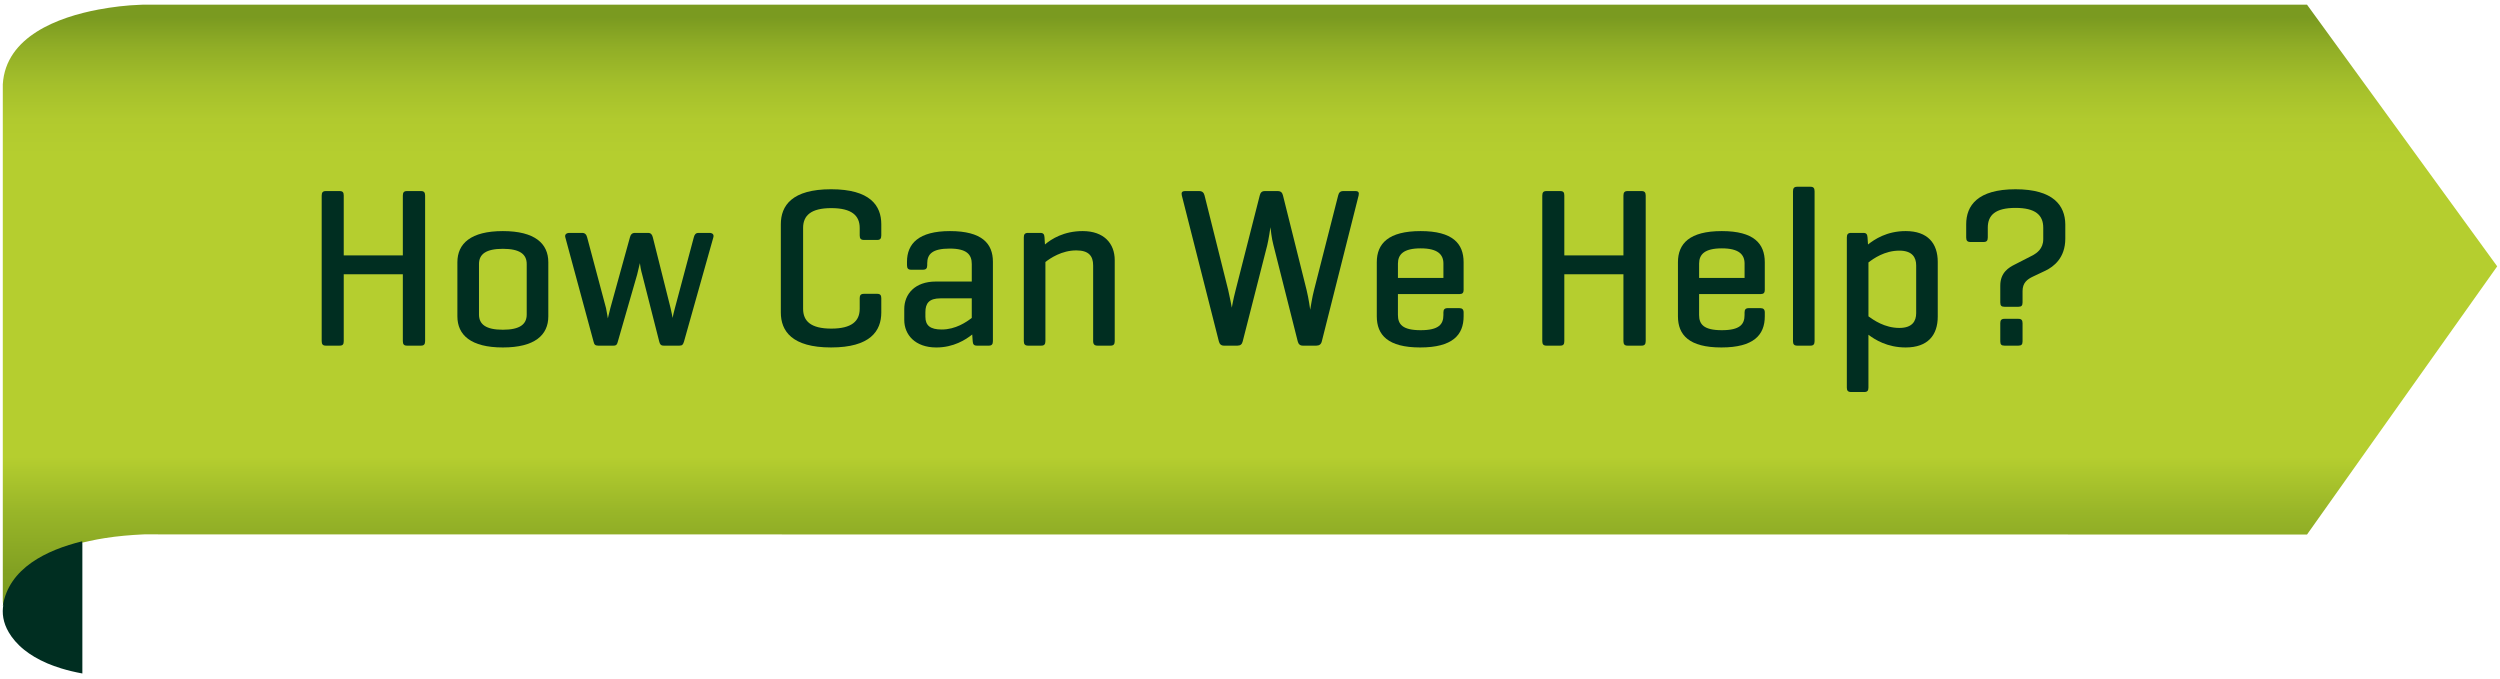
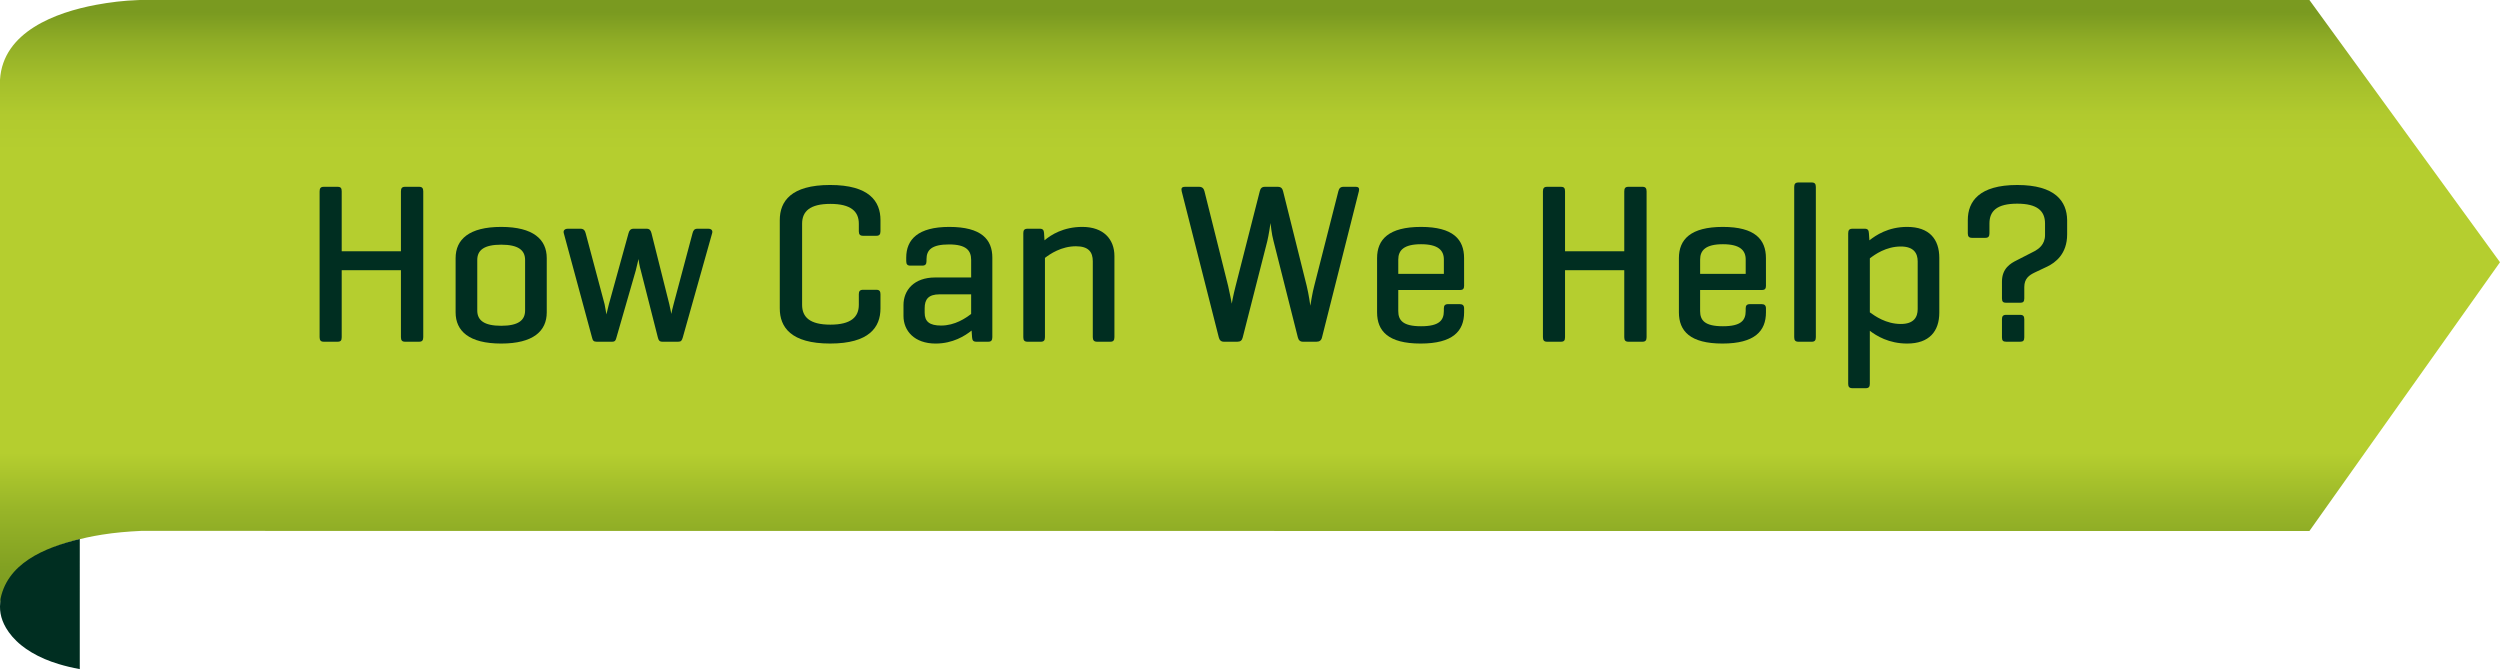
- <svg xmlns="http://www.w3.org/2000/svg" version="1.1" id="Layer_1" x="0px" y="0px" width="307.961px" height="83.537px" viewBox="0 0 307.961 83.537" enable-background="new 0 0 307.961 83.537" xml:space="preserve">
-   <linearGradient id="SVGID_1_" gradientUnits="userSpaceOnUse" x1="153.98" y1="0.577" x2="153.98" y2="74.822">
+ <svg xmlns="http://www.w3.org/2000/svg" version="1.1" id="Layer_1" x="0px" y="0px" width="307.27px" height="82.241px" viewBox="0.345 0.577 307.27 82.241" enable-background="new 0.345 0.577 307.27 82.241" xml:space="preserve">
+   <linearGradient id="SVGID_1_" gradientUnits="userSpaceOnUse" x1="-78.02" y1="528.039" x2="-78.02" y2="602.283" gradientTransform="matrix(1 0 0 1 232 -527.4629)">
    <stop offset="0.021" style="stop-color:#7A9A20" />
    <stop offset="0.069" style="stop-color:#90AD26" />
    <stop offset="0.131" style="stop-color:#A4BF2B" />
    <stop offset="0.191" style="stop-color:#B1CA2E" />
    <stop offset="0.25" style="stop-color:#B5CE2F" />
    <stop offset="0.75" style="stop-color:#B5CE2F" />
    <stop offset="0.844" style="stop-color:#98B528" />
    <stop offset="0.939" style="stop-color:#82A122" />
    <stop offset="1" style="stop-color:#7A9A20" />
  </linearGradient>
-   <path fill="url(#SVGID_1_)" d="M284.19,65.843c-3.631,0-7.262,0-10.893,0c-42.32,0-168.375,0-232.056-0.012  c-9.309-0.002-17.284-0.004-23.471-0.006c-0.039,0.002-0.076,0.002-0.117,0.004c-1.585,0.076-3.168,0.207-4.735,0.457  C8.043,67.063,1.317,69.11,0.425,74.821c-0.09-0.57-0.08-0.934-0.08-0.934c0-2.109,0-4.217,0-6.324c0-0.238,0-0.479,0-0.717  c0-16.277,0-32.556,0-48.833c0-2.544,0-5.087,0-7.631c0.354-5.907,6.864-8.285,11.797-9.209c1.695-0.314,3.42-0.526,5.144-0.584  c0.1-0.006,0.195-0.008,0.295-0.012c0.062,0,0.127,0,0.232,0c6.024,0,212.956,0,255.397,0c3.658,0,7.318,0,10.979,0  c1.865,2.564,3.73,5.129,5.594,7.695c5.938,8.184,11.889,16.357,17.832,24.537c-5.889,8.305-11.779,16.611-17.67,24.916  C289.774,57.968,285.936,63.38,284.19,65.843z" />
+   <path fill="url(#SVGID_1_)" d="M284.189,65.843c-3.631,0-7.263,0-10.894,0c-42.319,0-168.375,0-232.056-0.012  c-9.309-0.002-17.284-0.004-23.471-0.006c-0.039,0.002-0.076,0.002-0.117,0.004c-1.585,0.076-3.168,0.207-4.735,0.457  c-4.874,0.776-11.6,2.823-12.492,8.534c-0.09-0.569-0.079-0.934-0.079-0.934c0-2.109,0-4.218,0-6.324c0-0.237,0-0.479,0-0.717  c0-16.277,0-32.557,0-48.833c0-2.544,0-5.087,0-7.631c0.354-5.907,6.863-8.285,11.797-9.209c1.694-0.314,3.42-0.526,5.144-0.584  c0.101-0.006,0.195-0.008,0.295-0.012c0.062,0,0.127,0,0.232,0c6.023,0,212.957,0,255.396,0c3.658,0,7.317,0,10.979,0  c1.865,2.564,3.729,5.129,5.594,7.695c5.938,8.184,11.889,16.357,17.832,24.537c-5.889,8.305-11.779,16.611-17.67,24.917  C289.773,57.968,285.936,63.38,284.189,65.843z" />
  <g>
-     <path fill="#002E21" d="M42.343,31.461h7.28v-7.364c0-0.392,0.14-0.56,0.504-0.56h1.736c0.363,0,0.504,0.168,0.504,0.56v17.919   c0,0.393-0.141,0.561-0.504,0.561h-1.736c-0.364,0-0.504-0.168-0.504-0.561v-8.231h-7.28v8.231c0,0.393-0.111,0.561-0.504,0.561   h-1.708c-0.364,0-0.504-0.168-0.504-0.561V24.098c0-0.392,0.14-0.56,0.504-0.56h1.708c0.393,0,0.504,0.168,0.504,0.56V31.461z" />
-     <path fill="#002E21" d="M56.343,32.302c0-2.296,1.652-3.836,5.601-3.836c3.947,0,5.6,1.54,5.6,3.836v6.666   c0,2.295-1.652,3.834-5.6,3.834c-3.948,0-5.601-1.539-5.601-3.834V32.302z M64.883,32.526c0-1.204-0.84-1.876-2.939-1.876   c-2.101,0-2.94,0.672-2.94,1.876v6.215c0,1.205,0.84,1.877,2.94,1.877c2.1,0,2.939-0.672,2.939-1.877V32.526z" />
-     <path fill="#002E21" d="M84.259,42.073c-0.113,0.363-0.197,0.504-0.561,0.504h-1.932c-0.364,0-0.476-0.168-0.56-0.504l-2.101-8.26   c-0.14-0.448-0.28-1.26-0.28-1.4l-0.336,1.4l-2.38,8.26c-0.083,0.336-0.167,0.504-0.53,0.504h-1.904   c-0.364,0-0.477-0.141-0.561-0.504L69.642,29.25c-0.112-0.364,0.14-0.56,0.504-0.56h1.568c0.364,0,0.532,0.224,0.616,0.56   l2.323,8.708c0.112,0.477,0.196,1.178,0.225,1.262l0.308-1.262l2.408-8.708c0.084-0.336,0.252-0.56,0.616-0.56h1.624   c0.363,0,0.504,0.224,0.588,0.56l2.184,8.708c0.168,0.7,0.225,1.12,0.252,1.204c0-0.084,0.168-0.811,0.28-1.204l2.324-8.708   c0.084-0.336,0.224-0.56,0.588-0.56h1.344c0.364,0,0.588,0.196,0.476,0.56L84.259,42.073z" />
-     <path fill="#002E21" d="M108.562,38.489c0,2.297-1.372,4.312-6.188,4.312c-4.815,0-6.188-2.016-6.188-4.312V27.625   c0-2.296,1.372-4.312,6.188-4.312s6.188,2.016,6.188,4.312v1.372c0,0.392-0.141,0.56-0.504,0.56h-1.624   c-0.393,0-0.532-0.168-0.532-0.56v-0.924c0-1.512-0.98-2.436-3.5-2.436c-2.521,0-3.472,0.924-3.472,2.436v9.968   c0,1.514,0.951,2.438,3.472,2.438c2.52,0,3.5-0.924,3.5-2.438v-1.315c0-0.364,0.14-0.532,0.532-0.532h1.624   c0.363,0,0.504,0.168,0.504,0.532V38.489z" />
-     <path fill="#002E21" d="M111.727,32.246c0-2.24,1.456-3.78,5.292-3.78c3.948,0,5.292,1.54,5.292,3.78v9.771   c0,0.393-0.14,0.561-0.504,0.561h-1.456c-0.392,0-0.504-0.168-0.532-0.561l-0.056-0.812c-0.812,0.645-2.296,1.598-4.424,1.598   c-2.604,0-3.948-1.568-3.948-3.389v-1.344c0-1.821,1.288-3.389,3.892-3.389h4.424v-2.156c0-1.148-0.588-1.904-2.716-1.904   s-2.771,0.672-2.771,1.82v0.224c0,0.392-0.141,0.56-0.532,0.56h-1.456c-0.364,0-0.504-0.168-0.504-0.56L111.727,32.246   L111.727,32.246z M119.706,39.161v-2.408h-3.863c-1.4,0-1.849,0.616-1.849,1.708v0.561c0,1.092,0.616,1.568,2.017,1.568   C117.719,40.591,119.062,39.665,119.706,39.161z" />
-     <path fill="#002E21" d="M128.134,28.689c0.392,0,0.504,0.168,0.532,0.532l0.056,0.896c0.784-0.672,2.324-1.652,4.648-1.652   c2.604,0,3.947,1.512,3.947,3.584v9.967c0,0.393-0.14,0.561-0.504,0.561h-1.624c-0.363,0-0.531-0.168-0.531-0.561v-9.323   c0-1.148-0.532-1.848-2.072-1.848c-1.792,0-3.192,0.952-3.808,1.428v9.743c0,0.393-0.141,0.561-0.505,0.561h-1.624   c-0.392,0-0.531-0.168-0.531-0.561V29.222c0-0.364,0.14-0.532,0.531-0.532H128.134z" />
-     <path fill="#002E21" d="M160.95,35.718c0.279,1.148,0.42,2.295,0.447,2.436c0.027-0.141,0.252-1.624,0.477-2.436l2.969-11.648   c0.084-0.336,0.252-0.532,0.615-0.532h1.512c0.363,0,0.477,0.168,0.393,0.532l-4.535,17.976c-0.084,0.363-0.309,0.531-0.672,0.531   h-1.682c-0.336,0-0.531-0.193-0.615-0.531l-2.996-11.872c-0.225-0.812-0.336-1.988-0.363-2.184   c-0.027,0.196-0.225,1.512-0.393,2.212l-3.023,11.844c-0.084,0.363-0.28,0.531-0.645,0.531h-1.68c-0.336,0-0.532-0.193-0.616-0.531   l-4.563-17.976c-0.084-0.364,0.027-0.532,0.42-0.532h1.735c0.364,0,0.561,0.196,0.645,0.532l2.912,11.648   c0.196,0.812,0.448,2.184,0.448,2.184s0.14-0.896,0.476-2.184l2.967-11.648c0.084-0.336,0.252-0.532,0.615-0.532h1.598   c0.393,0,0.561,0.196,0.645,0.532L160.95,35.718z" />
-     <path fill="#002E21" d="M180.295,35.718c0,0.336-0.139,0.504-0.475,0.504h-7.617V38.8c0,1.146,0.561,1.875,2.801,1.875   s2.801-0.729,2.801-1.875v-0.311c0-0.363,0.141-0.532,0.531-0.532h1.428c0.363,0,0.531,0.168,0.531,0.532v0.479   c0,2.295-1.371,3.834-5.348,3.834s-5.348-1.539-5.348-3.834v-6.666c0-2.296,1.428-3.836,5.402-3.836   c3.949,0,5.293,1.54,5.293,3.836V35.718L180.295,35.718z M172.204,34.234h5.602V32.47c0-1.12-0.701-1.876-2.801-1.876   c-2.129,0-2.801,0.756-2.801,1.876V34.234z" />
-     <path fill="#002E21" d="M192.7,31.461h7.281v-7.364c0-0.392,0.139-0.56,0.504-0.56h1.736c0.361,0,0.504,0.168,0.504,0.56v17.919   c0,0.393-0.143,0.561-0.504,0.561h-1.736c-0.365,0-0.504-0.168-0.504-0.561v-8.231H192.7v8.231c0,0.393-0.111,0.561-0.504,0.561   h-1.707c-0.365,0-0.504-0.168-0.504-0.561V24.098c0-0.392,0.139-0.56,0.504-0.56h1.707c0.393,0,0.504,0.168,0.504,0.56V31.461z" />
-     <path fill="#002E21" d="M217.395,35.718c0,0.336-0.141,0.504-0.477,0.504h-7.615V38.8c0,1.146,0.561,1.875,2.801,1.875   s2.799-0.729,2.799-1.875v-0.311c0-0.363,0.141-0.532,0.533-0.532h1.428c0.363,0,0.531,0.168,0.531,0.532v0.479   c0,2.295-1.371,3.834-5.348,3.834s-5.35-1.539-5.35-3.834v-6.666c0-2.296,1.43-3.836,5.404-3.836c3.949,0,5.293,1.54,5.293,3.836   V35.718L217.395,35.718z M209.305,34.234h5.6V32.47c0-1.12-0.701-1.876-2.801-1.876c-2.127,0-2.799,0.756-2.799,1.876V34.234z" />
-     <path fill="#002E21" d="M223.528,42.017c0,0.393-0.141,0.561-0.504,0.561h-1.625c-0.393,0-0.531-0.168-0.531-0.561V23.565   c0-0.392,0.141-0.56,0.531-0.56h1.625c0.363,0,0.504,0.168,0.504,0.56V42.017z" />
-     <path fill="#002E21" d="M229.52,28.689c0.391,0,0.504,0.168,0.531,0.56l0.057,0.868c0.783-0.616,2.295-1.652,4.646-1.652   c2.717,0,3.947,1.512,3.947,3.808v6.72c0,2.297-1.23,3.809-3.947,3.809c-2.268,0-3.779-0.951-4.592-1.566v6.523   c0,0.363-0.141,0.531-0.504,0.531h-1.625c-0.391,0-0.531-0.168-0.531-0.531V29.25c0-0.392,0.141-0.56,0.531-0.56H229.52z    M236.043,32.694c0-0.98-0.477-1.82-2.07-1.82c-1.82,0-3.193,0.98-3.809,1.456v6.638c0.615,0.445,1.986,1.428,3.809,1.428   c1.596,0,2.07-0.84,2.07-1.82V32.694z" />
-     <path fill="#002E21" d="M246.403,35.186c0-1.624,1.064-2.24,1.793-2.604l2.24-1.148c0.447-0.252,1.26-0.784,1.26-1.96v-1.428   c0-1.54-0.951-2.436-3.416-2.436c-2.492,0-3.416,0.896-3.416,2.436v1.204c0,0.392-0.141,0.56-0.504,0.56h-1.625   c-0.391,0-0.531-0.168-0.531-0.56v-1.624c0-2.296,1.4-4.312,6.076-4.312s6.104,2.016,6.133,4.312v1.764   c0,2.408-1.457,3.472-2.438,3.948l-1.539,0.728c-0.701,0.336-1.289,0.756-1.289,1.792v1.399c0,0.393-0.141,0.532-0.504,0.532   h-1.734c-0.365,0-0.506-0.14-0.506-0.532V35.186z M249.147,42.046c0,0.393-0.141,0.531-0.504,0.531h-1.734   c-0.365,0-0.506-0.141-0.506-0.531v-2.238c0-0.365,0.141-0.533,0.506-0.533h1.734c0.363,0,0.504,0.168,0.504,0.533V42.046z" />
+     <path fill="#002E21" d="M42.343,31.461h7.28v-7.364c0-0.392,0.141-0.56,0.504-0.56h1.736c0.363,0,0.504,0.168,0.504,0.56v17.918   c0,0.394-0.141,0.562-0.504,0.562h-1.736c-0.363,0-0.504-0.168-0.504-0.562v-8.23h-7.28v8.23c0,0.394-0.11,0.562-0.504,0.562   h-1.708c-0.363,0-0.504-0.168-0.504-0.562V24.098c0-0.392,0.141-0.56,0.504-0.56h1.708c0.394,0,0.504,0.168,0.504,0.56V31.461z" />
+     <path fill="#002E21" d="M56.343,32.302c0-2.296,1.652-3.836,5.602-3.836c3.947,0,5.6,1.54,5.6,3.836v6.666   c0,2.295-1.651,3.834-5.6,3.834s-5.602-1.539-5.602-3.834V32.302z M64.883,32.526c0-1.204-0.84-1.876-2.938-1.876   c-2.102,0-2.94,0.672-2.94,1.876v6.215c0,1.205,0.841,1.877,2.94,1.877s2.938-0.672,2.938-1.877V32.526z" />
+     <path fill="#002E21" d="M84.259,42.073c-0.112,0.362-0.196,0.504-0.561,0.504h-1.932c-0.364,0-0.477-0.168-0.561-0.504l-2.101-8.26   c-0.141-0.448-0.28-1.26-0.28-1.4l-0.336,1.4l-2.38,8.26c-0.083,0.336-0.167,0.504-0.53,0.504h-1.904   c-0.363,0-0.477-0.142-0.561-0.504L69.642,29.25c-0.112-0.364,0.14-0.56,0.504-0.56h1.567c0.364,0,0.532,0.224,0.616,0.56   l2.323,8.708c0.112,0.477,0.196,1.178,0.225,1.262l0.309-1.262l2.407-8.708c0.084-0.336,0.253-0.56,0.616-0.56h1.624   c0.363,0,0.504,0.224,0.588,0.56l2.185,8.708c0.168,0.7,0.225,1.12,0.252,1.204c0-0.084,0.168-0.811,0.28-1.204l2.323-8.708   c0.084-0.336,0.225-0.56,0.588-0.56h1.345c0.363,0,0.588,0.196,0.476,0.56L84.259,42.073z" />
+     <path fill="#002E21" d="M108.562,38.489c0,2.297-1.372,4.312-6.188,4.312c-4.814,0-6.188-2.016-6.188-4.312V27.625   c0-2.296,1.372-4.312,6.188-4.312c4.816,0,6.188,2.016,6.188,4.312v1.372c0,0.392-0.142,0.56-0.504,0.56h-1.624   c-0.394,0-0.532-0.168-0.532-0.56v-0.924c0-1.512-0.98-2.436-3.5-2.436c-2.521,0-3.472,0.924-3.472,2.436v9.968   c0,1.514,0.95,2.438,3.472,2.438c2.52,0,3.5-0.924,3.5-2.438v-1.315c0-0.364,0.14-0.532,0.532-0.532h1.624   c0.362,0,0.504,0.168,0.504,0.532V38.489z" />
+     <path fill="#002E21" d="M111.727,32.246c0-2.24,1.456-3.78,5.292-3.78c3.947,0,5.292,1.54,5.292,3.78v9.771   c0,0.393-0.141,0.561-0.504,0.561h-1.456c-0.393,0-0.504-0.168-0.532-0.561l-0.056-0.812c-0.812,0.645-2.297,1.598-4.425,1.598   c-2.604,0-3.947-1.568-3.947-3.389V38.07c0-1.821,1.288-3.389,3.892-3.389h4.424v-2.156c0-1.148-0.588-1.904-2.716-1.904   s-2.771,0.672-2.771,1.82v0.224c0,0.392-0.142,0.56-0.532,0.56h-1.456c-0.364,0-0.504-0.168-0.504-0.56L111.727,32.246   L111.727,32.246z M119.706,39.161v-2.408h-3.863c-1.399,0-1.849,0.616-1.849,1.708v0.561c0,1.092,0.616,1.568,2.018,1.568   C117.719,40.591,119.062,39.665,119.706,39.161z" />
+     <path fill="#002E21" d="M128.134,28.689c0.393,0,0.505,0.168,0.532,0.532l0.057,0.896c0.783-0.672,2.323-1.652,4.647-1.652   c2.604,0,3.947,1.512,3.947,3.584v9.967c0,0.394-0.141,0.562-0.504,0.562h-1.624c-0.363,0-0.531-0.168-0.531-0.562v-9.323   c0-1.148-0.532-1.848-2.072-1.848c-1.792,0-3.191,0.952-3.808,1.428v9.743c0,0.394-0.141,0.562-0.505,0.562h-1.624   c-0.393,0-0.531-0.168-0.531-0.562V29.222c0-0.364,0.14-0.532,0.531-0.532L128.134,28.689L128.134,28.689z" />
+     <path fill="#002E21" d="M160.95,35.718c0.278,1.148,0.42,2.295,0.446,2.436c0.026-0.141,0.252-1.624,0.478-2.436l2.969-11.648   c0.084-0.336,0.254-0.532,0.615-0.532h1.514c0.361,0,0.477,0.168,0.393,0.532l-4.535,17.976c-0.084,0.363-0.309,0.531-0.672,0.531   h-1.682c-0.336,0-0.531-0.193-0.615-0.531l-2.996-11.872c-0.225-0.812-0.336-1.988-0.363-2.184   c-0.026,0.196-0.225,1.512-0.393,2.212l-3.023,11.844c-0.084,0.363-0.279,0.531-0.645,0.531h-1.681   c-0.336,0-0.531-0.193-0.615-0.531L145.58,24.07c-0.084-0.364,0.027-0.532,0.42-0.532h1.735c0.364,0,0.561,0.196,0.645,0.532   l2.912,11.648c0.196,0.812,0.448,2.184,0.448,2.184s0.14-0.896,0.476-2.184l2.969-11.648c0.084-0.336,0.252-0.532,0.613-0.532h1.6   c0.393,0,0.561,0.196,0.645,0.532L160.95,35.718z" />
+     <path fill="#002E21" d="M180.295,35.718c0,0.336-0.139,0.504-0.475,0.504h-7.617V38.8c0,1.146,0.562,1.875,2.801,1.875   c2.24,0,2.802-0.729,2.802-1.875v-0.311c0-0.363,0.141-0.532,0.53-0.532h1.429c0.362,0,0.53,0.168,0.53,0.532v0.479   c0,2.295-1.371,3.834-5.348,3.834c-3.979,0-5.348-1.539-5.348-3.834v-6.666c0-2.296,1.428-3.836,5.4-3.836   c3.949,0,5.293,1.54,5.293,3.836L180.295,35.718L180.295,35.718z M172.204,34.234h5.604V32.47c0-1.12-0.701-1.876-2.803-1.876   c-2.129,0-2.801,0.756-2.801,1.876V34.234L172.204,34.234z" />
+     <path fill="#002E21" d="M192.7,31.461h7.28v-7.364c0-0.392,0.14-0.56,0.504-0.56h1.735c0.361,0,0.505,0.168,0.505,0.56v17.918   c0,0.394-0.144,0.562-0.505,0.562h-1.735c-0.364,0-0.504-0.168-0.504-0.562v-8.23h-7.28v8.23c0,0.394-0.111,0.562-0.505,0.562   h-1.706c-0.365,0-0.505-0.168-0.505-0.562V24.098c0-0.392,0.14-0.56,0.505-0.56h1.706c0.394,0,0.505,0.168,0.505,0.56V31.461z" />
+     <path fill="#002E21" d="M217.395,35.718c0,0.336-0.142,0.504-0.478,0.504h-7.615V38.8c0,1.146,0.562,1.875,2.802,1.875   s2.799-0.729,2.799-1.875v-0.311c0-0.363,0.142-0.532,0.533-0.532h1.428c0.363,0,0.531,0.168,0.531,0.532v0.479   c0,2.295-1.371,3.834-5.349,3.834c-3.977,0-5.35-1.539-5.35-3.834v-6.666c0-2.296,1.43-3.836,5.404-3.836   c3.947,0,5.293,1.54,5.293,3.836L217.395,35.718L217.395,35.718z M209.305,34.234h5.6V32.47c0-1.12-0.7-1.876-2.801-1.876   c-2.127,0-2.799,0.756-2.799,1.876V34.234z" />
+     <path fill="#002E21" d="M223.527,42.018c0,0.393-0.142,0.561-0.504,0.561h-1.625c-0.394,0-0.53-0.168-0.53-0.561V23.565   c0-0.392,0.141-0.56,0.53-0.56h1.625c0.362,0,0.504,0.168,0.504,0.56V42.018z" />
+     <path fill="#002E21" d="M229.52,28.689c0.392,0,0.504,0.168,0.53,0.56l0.058,0.868c0.783-0.616,2.295-1.652,4.646-1.652   c2.718,0,3.947,1.512,3.947,3.808v6.72c0,2.297-1.229,3.809-3.947,3.809c-2.268,0-3.778-0.95-4.592-1.566v6.523   c0,0.363-0.141,0.531-0.504,0.531h-1.625c-0.391,0-0.531-0.168-0.531-0.531V29.25c0-0.392,0.142-0.56,0.531-0.56L229.52,28.689   L229.52,28.689z M236.043,32.694c0-0.98-0.477-1.82-2.069-1.82c-1.82,0-3.193,0.98-3.81,1.456v6.638   c0.615,0.445,1.986,1.428,3.81,1.428c1.596,0,2.069-0.84,2.069-1.82V32.694z" />
+     <path fill="#002E21" d="M246.402,35.186c0-1.624,1.063-2.24,1.793-2.604l2.24-1.148c0.446-0.252,1.26-0.784,1.26-1.96v-1.428   c0-1.54-0.95-2.436-3.416-2.436c-2.491,0-3.415,0.896-3.415,2.436v1.204c0,0.392-0.142,0.56-0.505,0.56h-1.625   c-0.392,0-0.53-0.168-0.53-0.56v-1.624c0-2.296,1.399-4.312,6.075-4.312c4.677,0,6.104,2.016,6.134,4.312v1.764   c0,2.408-1.457,3.472-2.438,3.948l-1.539,0.728c-0.701,0.336-1.289,0.756-1.289,1.792v1.399c0,0.393-0.142,0.532-0.504,0.532   h-1.733c-0.365,0-0.507-0.14-0.507-0.532L246.402,35.186L246.402,35.186z M249.146,42.046c0,0.394-0.142,0.531-0.504,0.531h-1.733   c-0.365,0-0.507-0.142-0.507-0.531v-2.238c0-0.365,0.142-0.533,0.507-0.533h1.733c0.362,0,0.504,0.168,0.504,0.533V42.046z" />
  </g>
-   <path fill="#002E21" d="M10.123,66.68c-4.356,1.069-9.049,3.287-9.783,7.99l0.088-0.25c-0.217,1.113-0.047,2.287,0.654,3.477  c0.406,0.688,1.006,1.432,1.896,2.148c0.738,0.594,1.674,1.168,2.863,1.676c0.518,0.223,1.086,0.428,1.709,0.617  c0.779,0.238,1.643,0.449,2.596,0.625c0-0.838,0-1.678,0-2.518c0-1.854,0-3.707,0-5.561c0-2.838,0-5.08,0-7.916L10.123,66.68z" />
+   <path fill="#002E21" d="M10.151,66.824c-4.356,1.068-9.072,2.999-9.806,7.701l0.088-0.25c-0.218,1.113-0.047,2.287,0.653,3.479  c0.406,0.688,1.006,1.432,1.896,2.146c0.738,0.596,1.674,1.168,2.863,1.678c0.518,0.223,1.086,0.428,1.709,0.615  c0.778,0.238,1.643,0.449,2.596,0.625c0-0.838,0-1.678,0-2.519c0-1.854,0-3.707,0-5.561C10.151,72.152,10.151,69.91,10.151,66.824  L10.151,66.824z" />
</svg>
